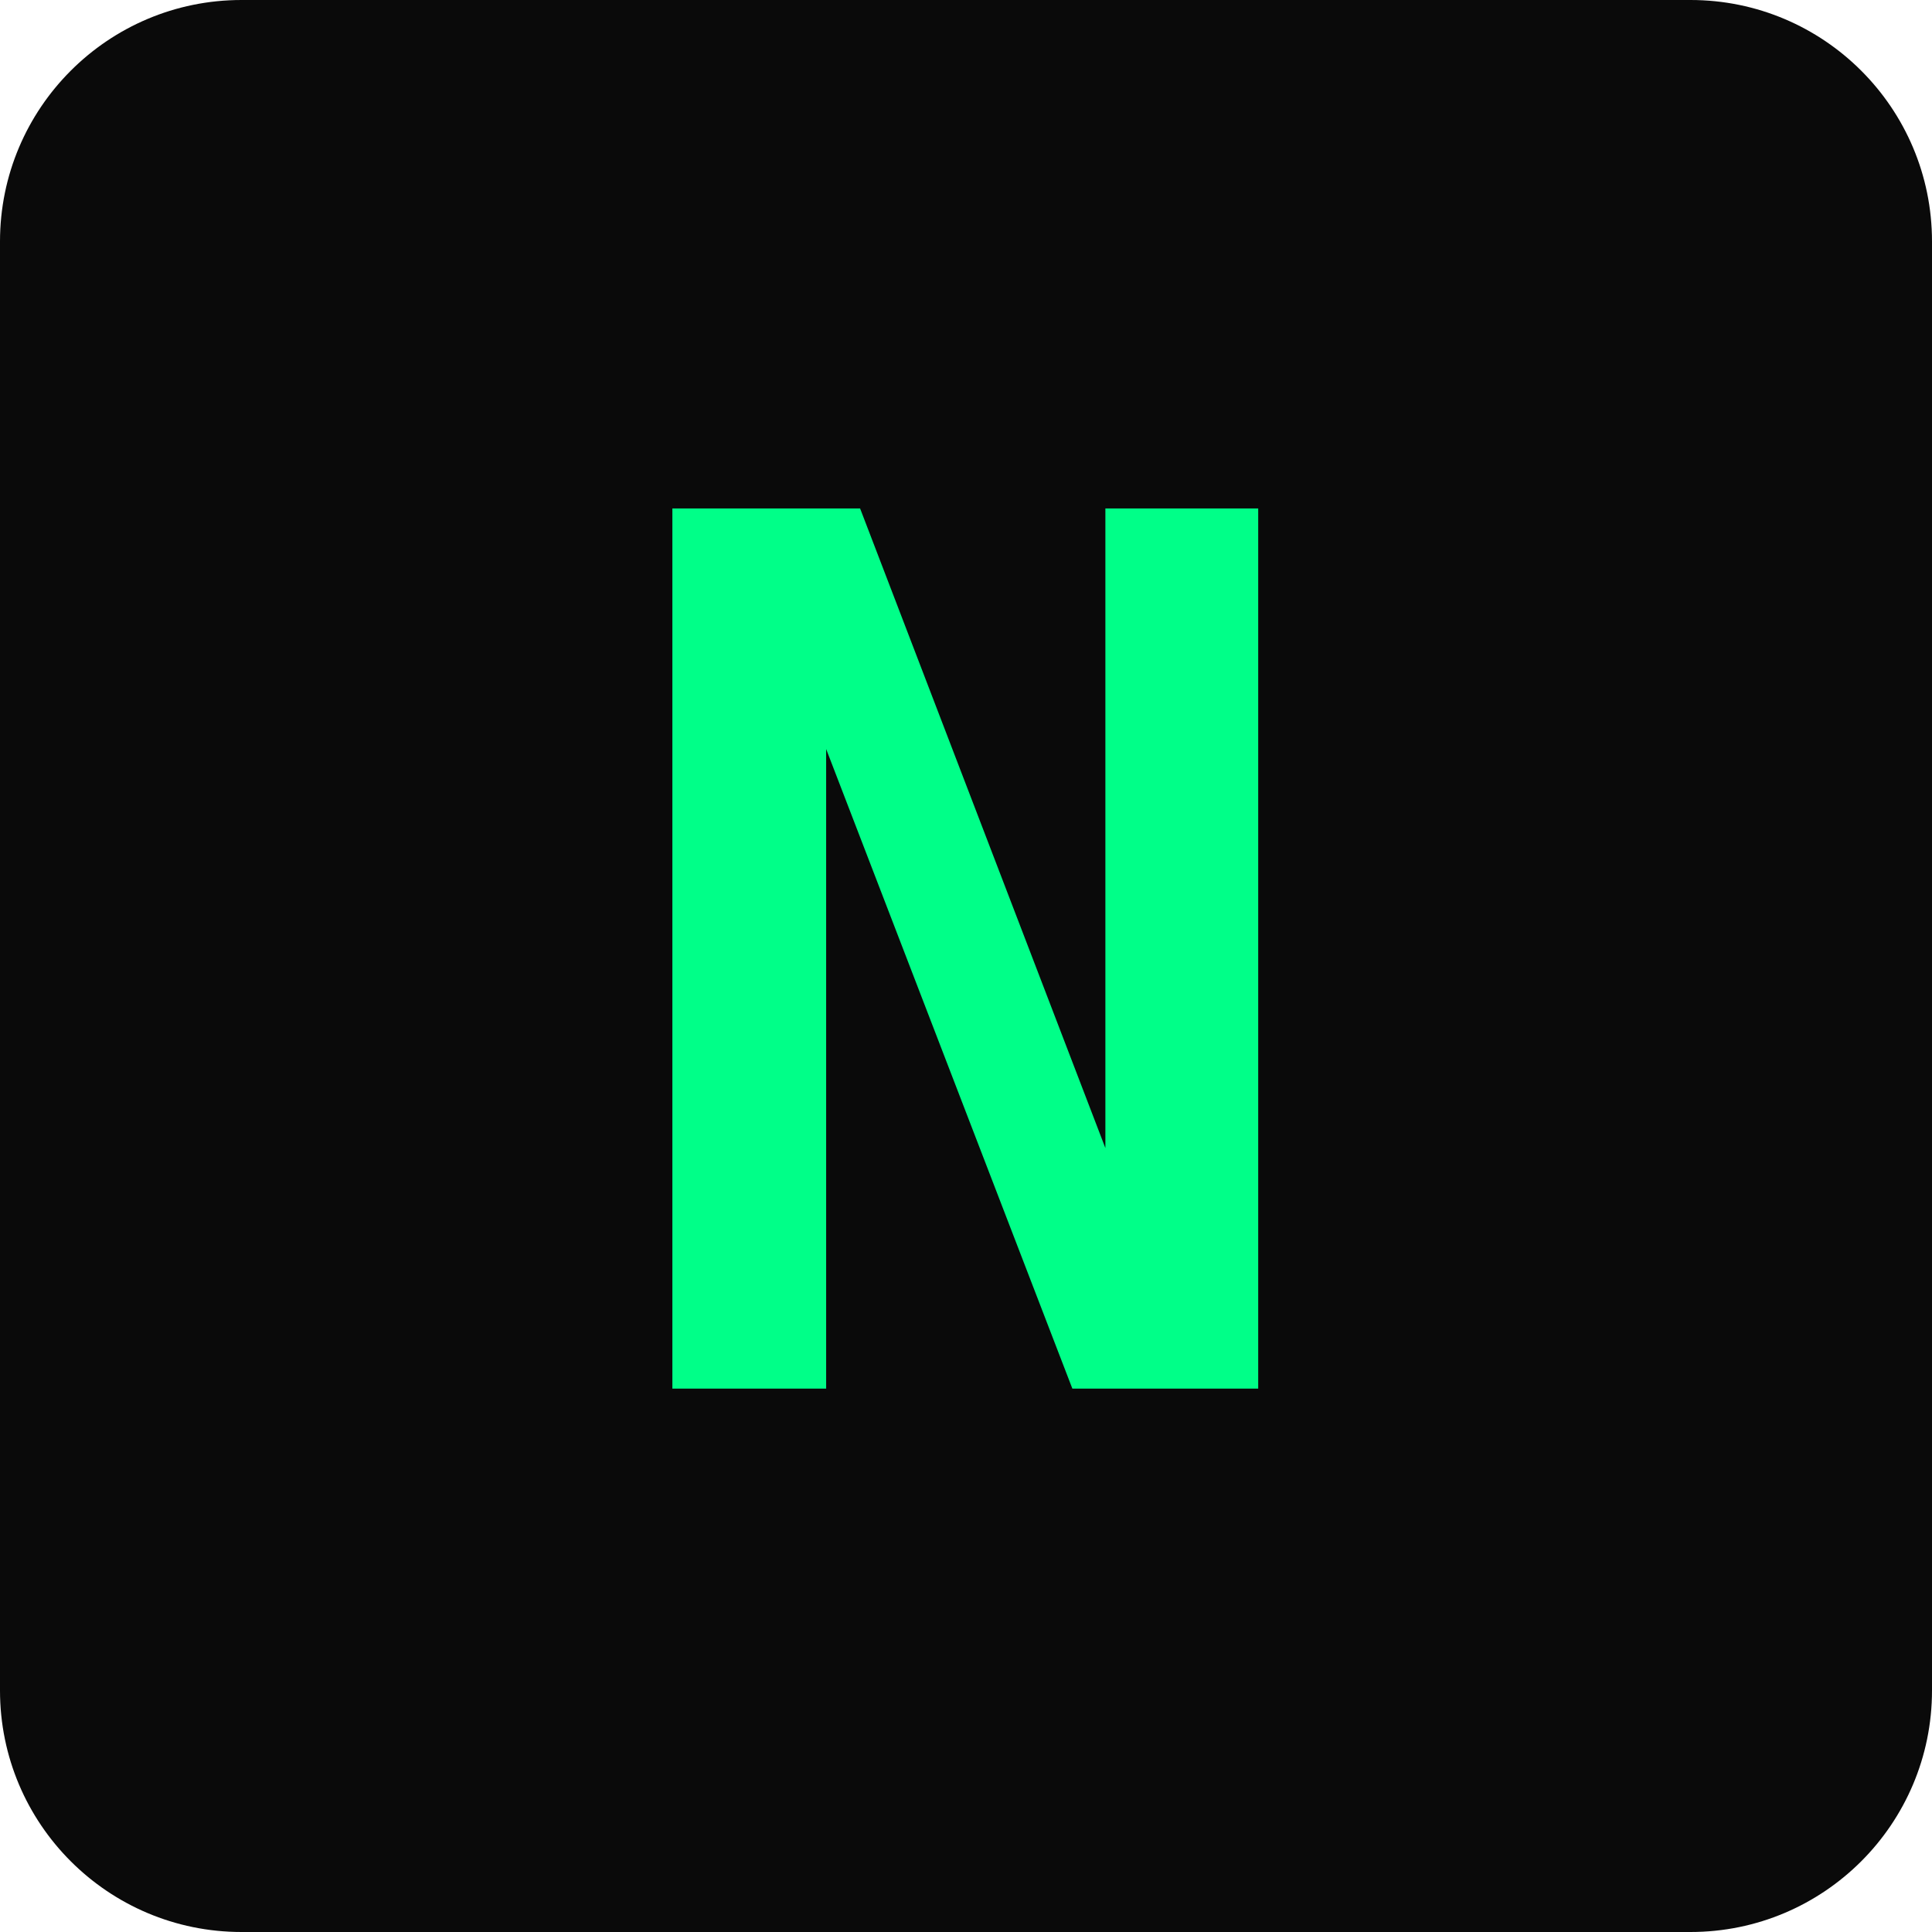
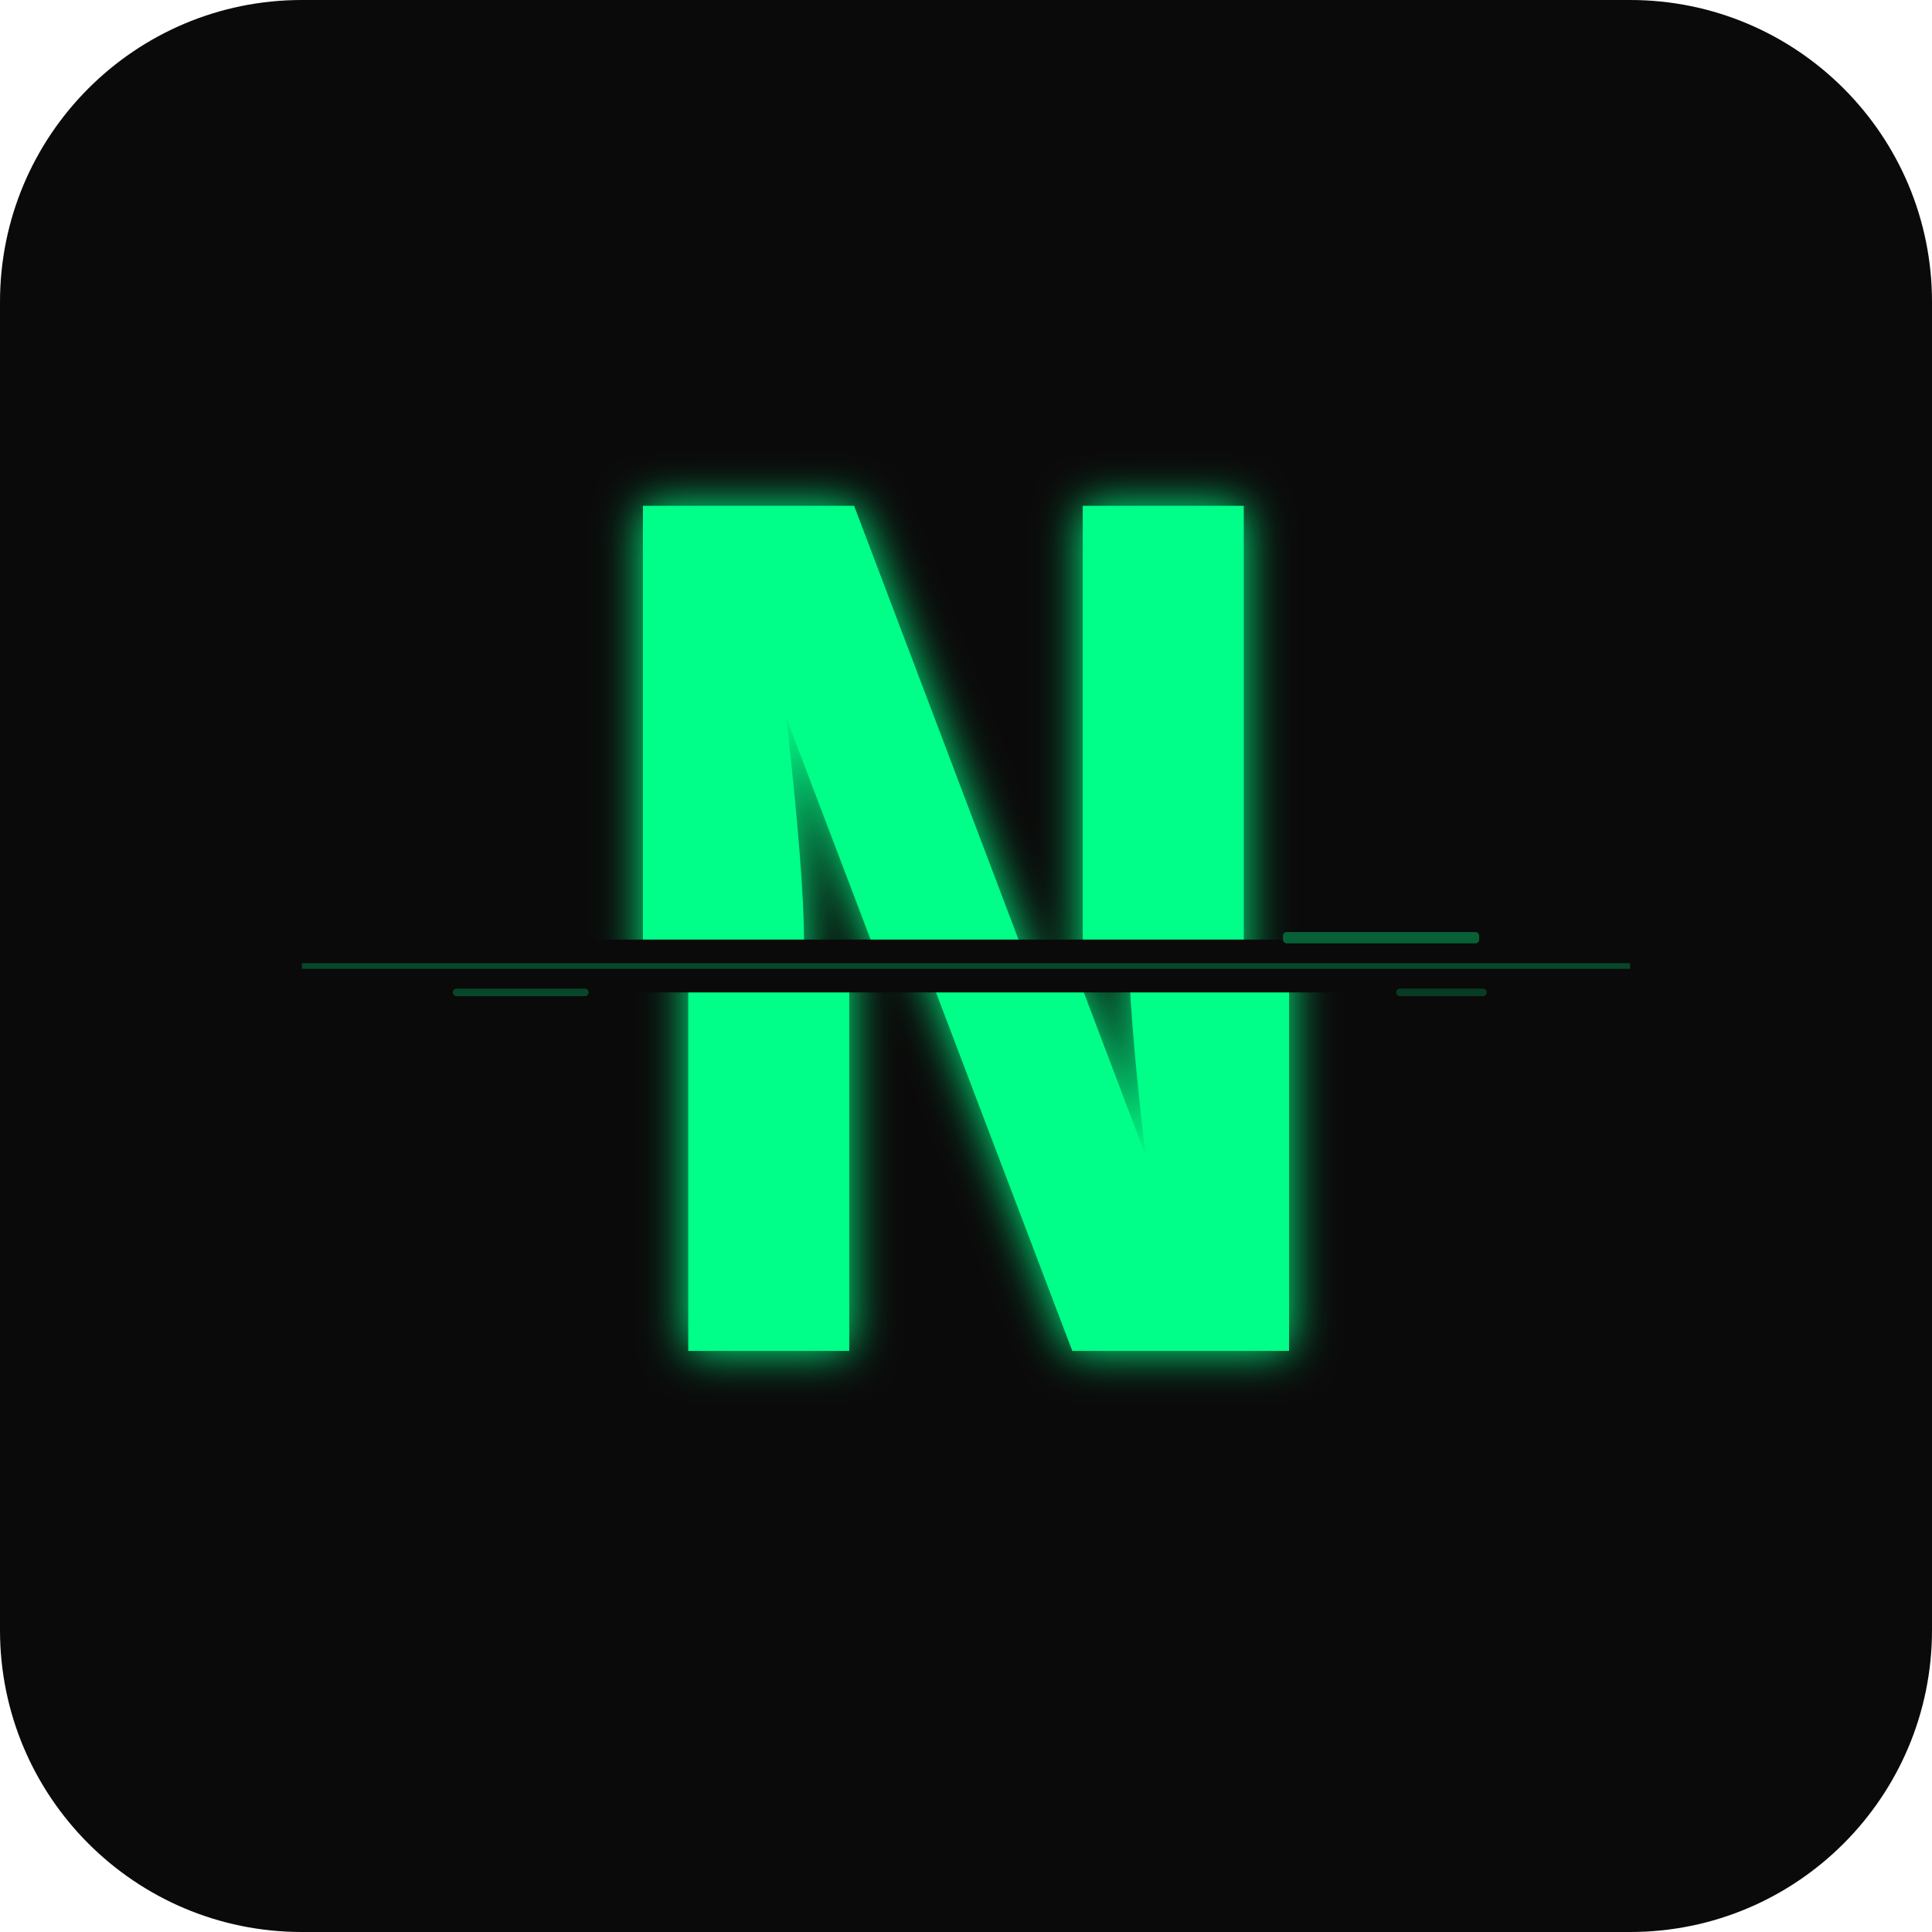
- <svg xmlns="http://www.w3.org/2000/svg" viewBox="0 0 32 32">
-   <rect width="32" height="32" rx="4" fill="#0a0a0a" />
-   <text x="16" y="23" text-anchor="middle" font-family="monospace" font-size="20" font-weight="bold" fill="#00ff88">N</text>
+ <svg xmlns="http://www.w3.org/2000/svg" viewBox="0 0 512 512">
+   <defs>
+     <clipPath id="top">
+       <rect x="0" y="0" width="512" height="249" />
+     </clipPath>
+     <clipPath id="bottom">
+       <rect x="0" y="263" width="512" height="249" />
+     </clipPath>
+     <filter id="glow">
+       <feGaussianBlur stdDeviation="6" result="blur" />
+       <feMerge>
+         <feMergeNode in="blur" />
+         <feMergeNode in="SourceGraphic" />
+       </feMerge>
+     </filter>
+   </defs>
+   <rect width="512" height="512" rx="80" fill="#0a0a0a" />
+   <g clip-path="url(#top)" filter="url(#glow)">
+     <text x="250" y="358" text-anchor="middle" font-family="'Courier New',monospace" font-size="340" font-weight="bold" fill="#00ff88">N</text>
+   </g>
+   <g clip-path="url(#bottom)" filter="url(#glow)">
+     <text x="262" y="358" text-anchor="middle" font-family="'Courier New',monospace" font-size="340" font-weight="bold" fill="#00ff88">N</text>
+   </g>
+   <line x1="80" y1="256" x2="432" y2="256" stroke="#00ff88" stroke-width="1.5" opacity="0.25" />
+   <rect x="340" y="247" width="52" height="3" rx="1" fill="#00ff88" opacity="0.35" />
+   <rect x="120" y="262" width="36" height="2" rx="1" fill="#00ff88" opacity="0.25" />
+   <rect x="370" y="262" width="24" height="2" rx="1" fill="#00ff88" opacity="0.2" />
</svg>
